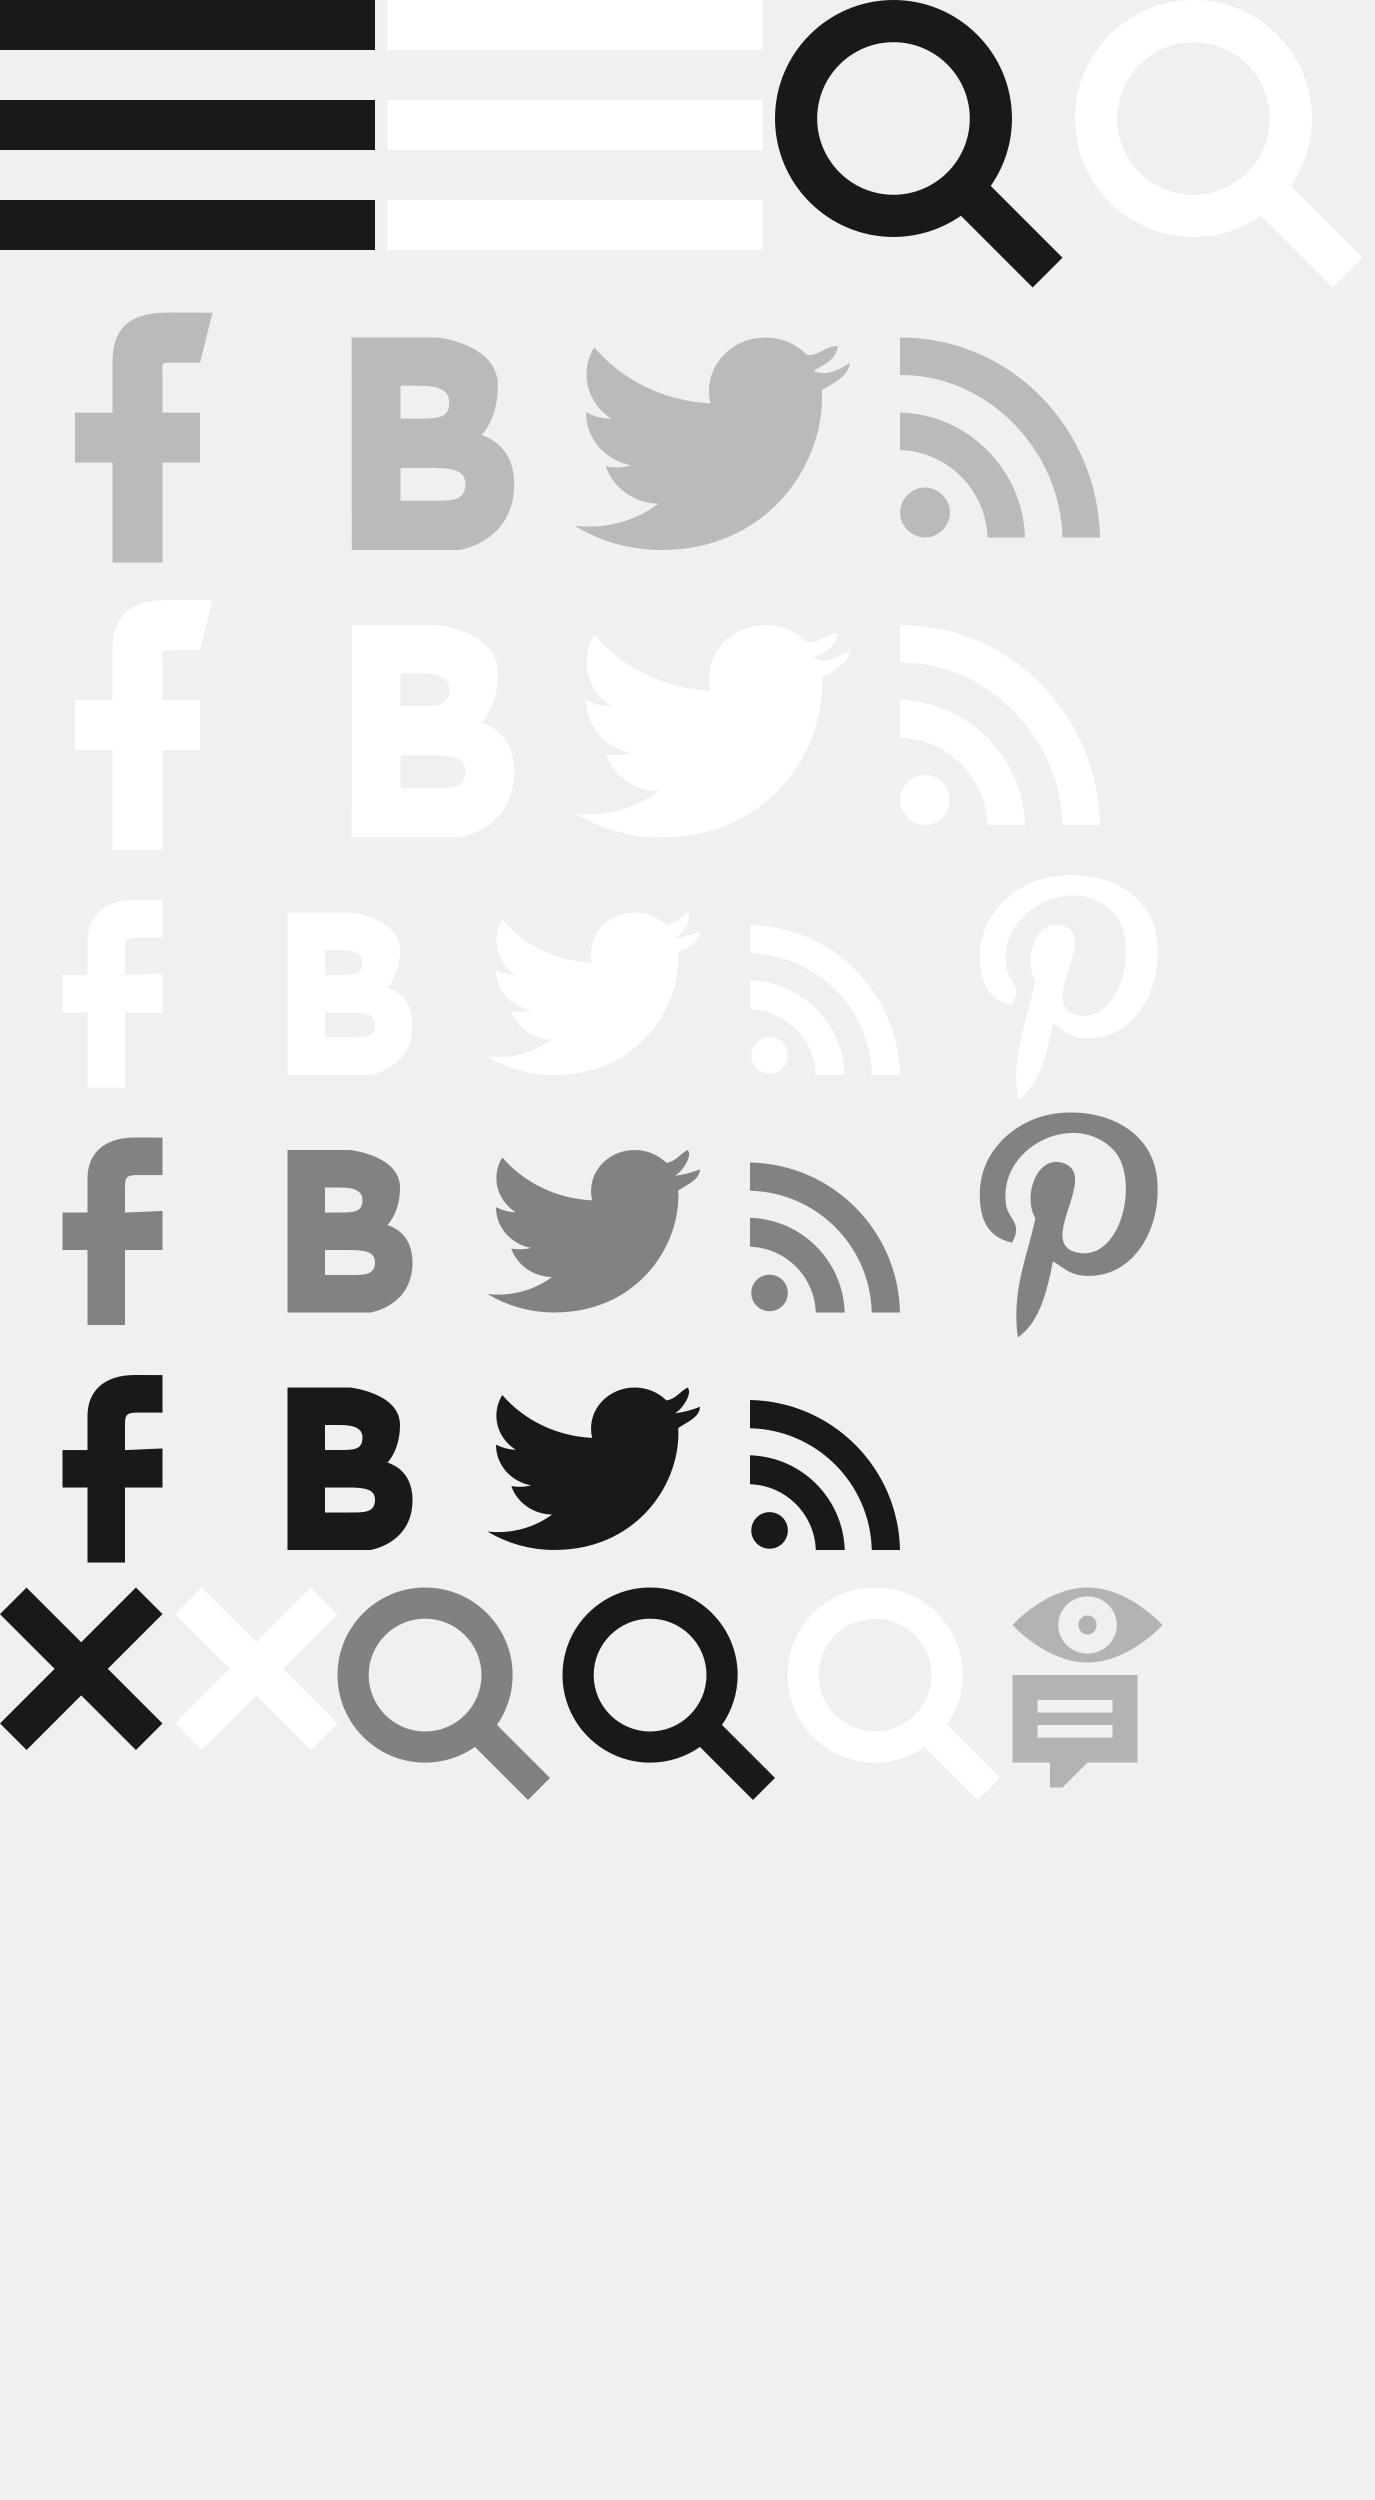
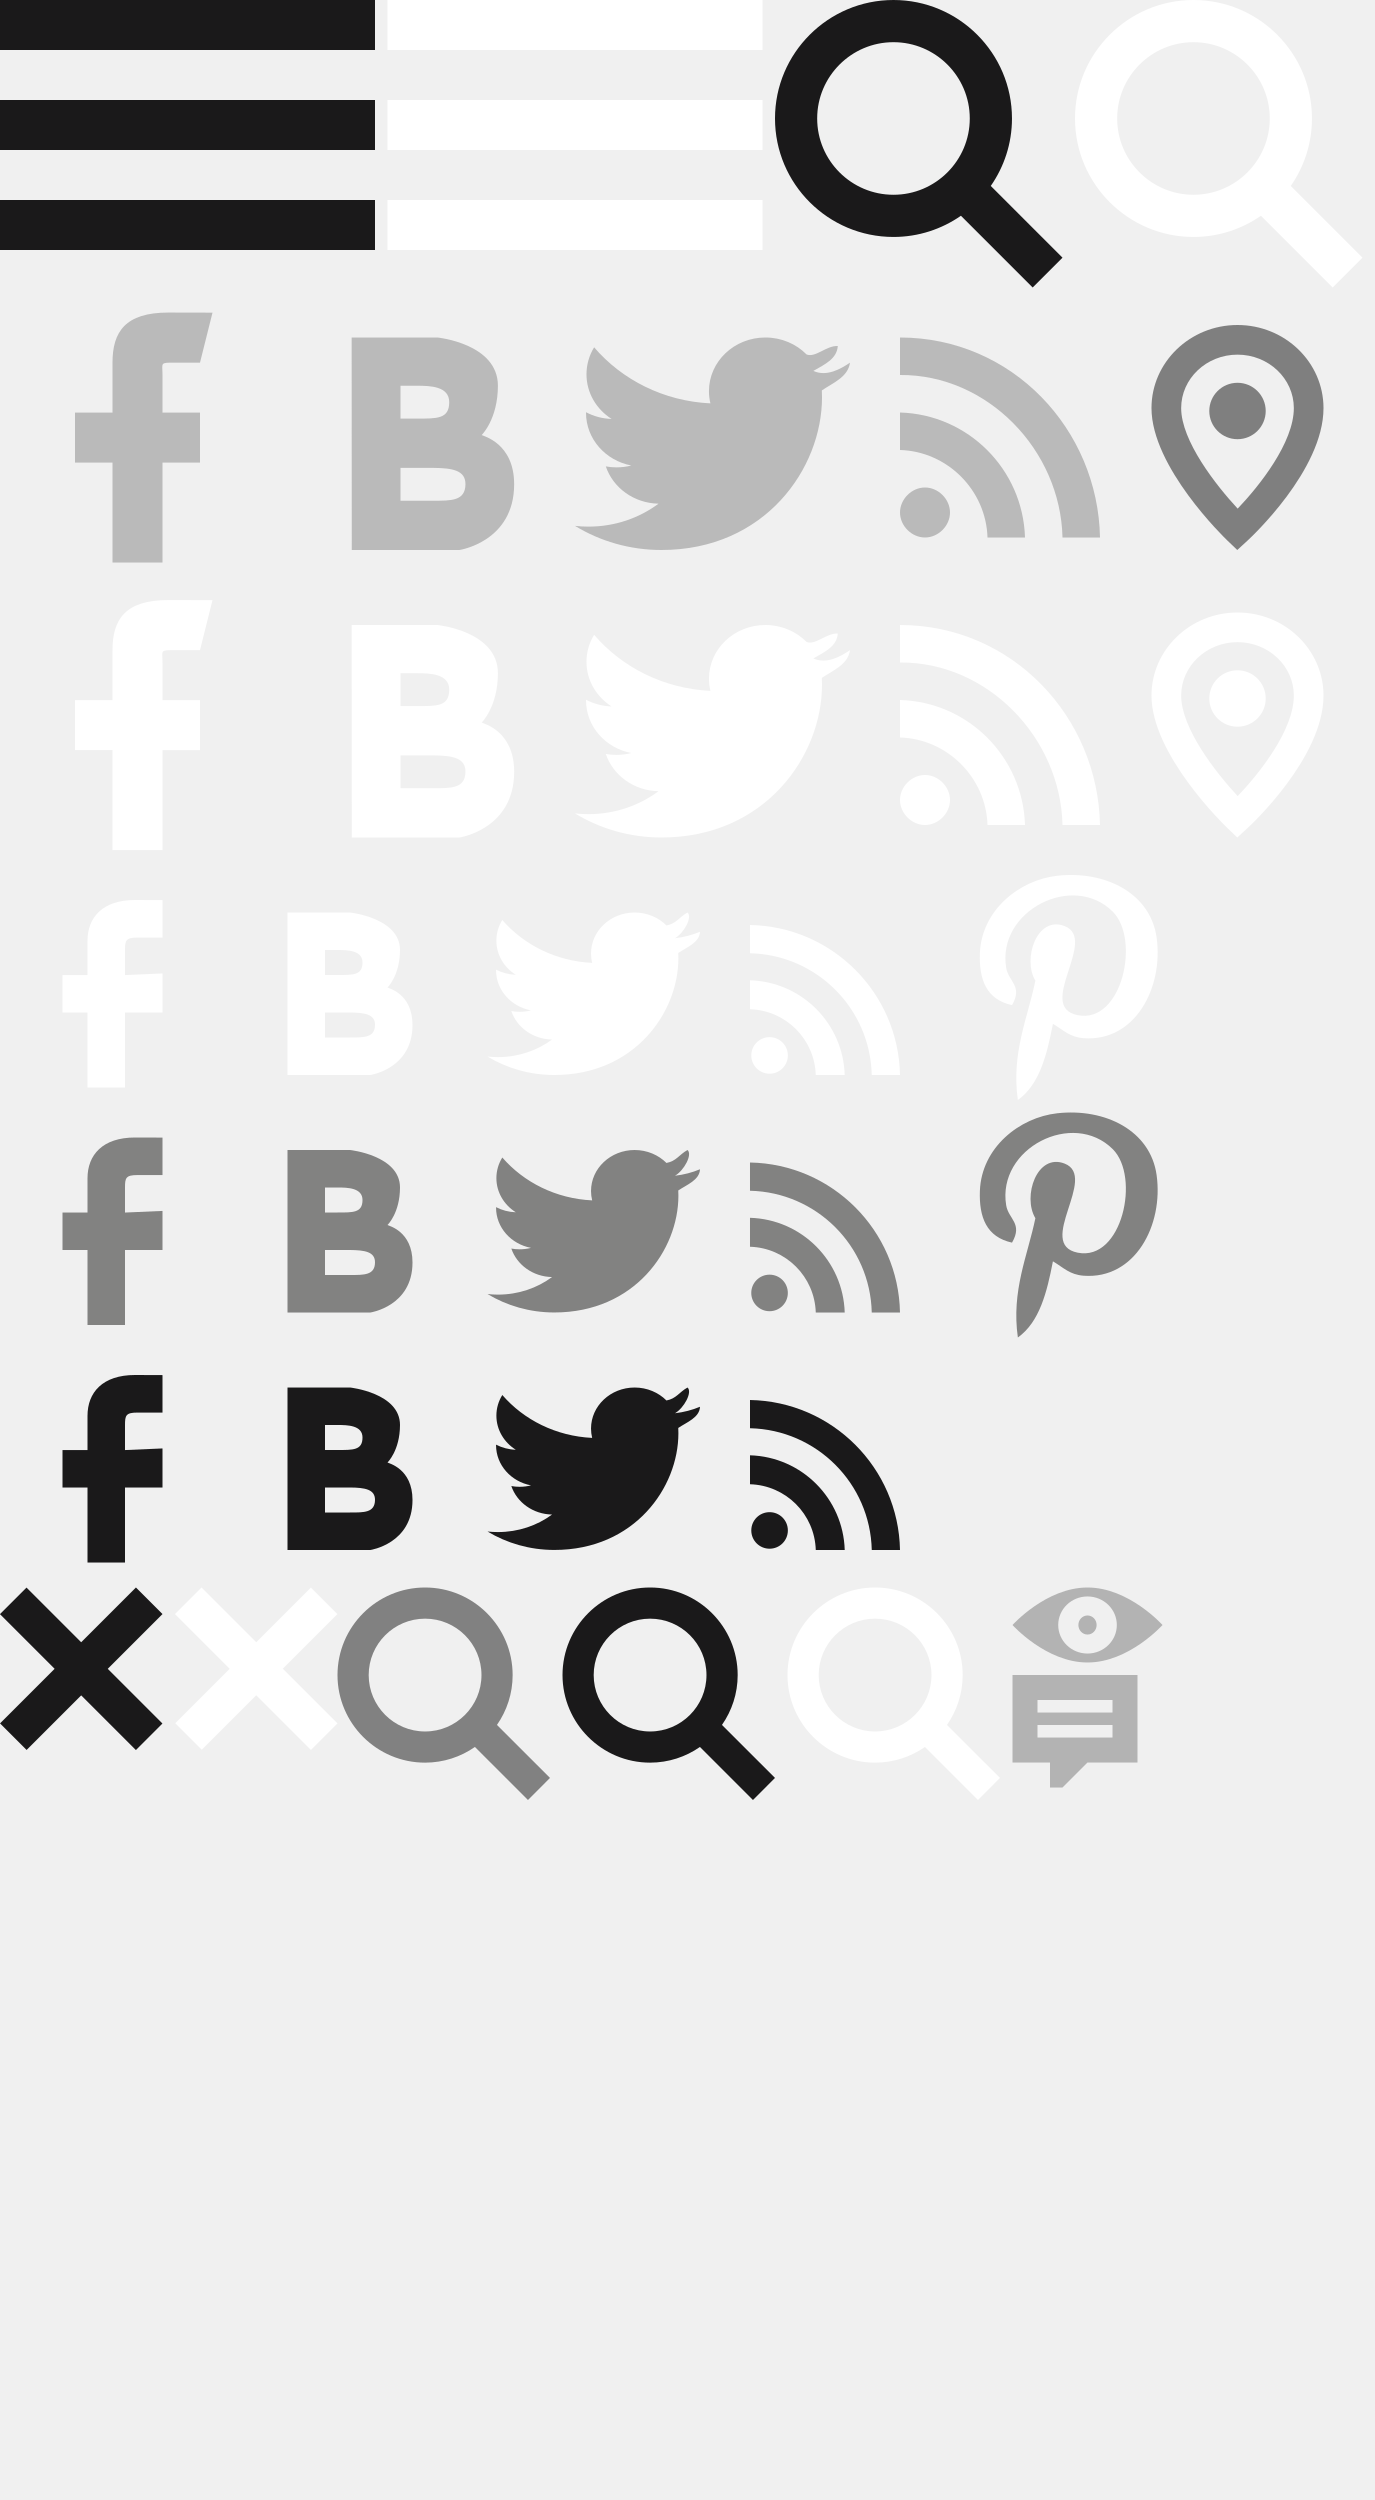
<svg xmlns="http://www.w3.org/2000/svg" version="1.1" id="Layer_1" x="0px" y="0px" width="110px" height="200px" viewBox="0 0 110 200" enable-background="new 0 0 110 200" xml:space="preserve">
  <rect display="none" fill="#ED1C24" width="118.08" height="160.001" />
  <rect x="19" y="70" display="none" fill="#00A651" width="19" height="19" />
  <rect x="57" y="70" display="none" fill="#00A651" width="19" height="19" />
  <rect y="89" display="none" fill="#00A651" width="19" height="19" />
  <rect x="19" y="108" display="none" fill="#00A651" width="19" height="19" />
  <rect x="38" y="89" display="none" fill="#00A651" width="19" height="19" />
  <rect x="57" y="108" display="none" fill="#00A651" width="19" height="19" />
  <rect x="76" y="89" display="none" fill="#00A651" width="19" height="19" />
-   <rect y="8" fill-rule="evenodd" clip-rule="evenodd" fill="#1A191A" width="30" height="4" />
-   <rect fill-rule="evenodd" clip-rule="evenodd" fill="#1A191A" width="30" height="4" />
-   <rect y="16" fill-rule="evenodd" clip-rule="evenodd" fill="#1A191A" width="30" height="4" />
-   <rect x="31" y="8" fill-rule="evenodd" clip-rule="evenodd" fill="#FFFFFF" width="30" height="4" />
-   <rect x="31" y="0" fill-rule="evenodd" clip-rule="evenodd" fill="#FFFFFF" width="30" height="4" />
-   <rect x="31" y="16" fill-rule="evenodd" clip-rule="evenodd" fill="#FFFFFF" width="30" height="4" />
-   <path fill="#1A191A" d="M85,20.615l-5.739-5.74c1.066-1.532,1.697-3.391,1.697-5.396c0-5.226-4.252-9.479-9.48-9.479  C66.252,0,62,4.253,62,9.479c0,5.225,4.252,9.478,9.478,9.478c2.005,0,3.862-0.631,5.397-1.696L82.613,23L85,20.615z M65.374,9.479  c0-3.366,2.738-6.104,6.104-6.104c3.366,0,6.104,2.738,6.104,6.104c0,3.365-2.738,6.103-6.104,6.103  C68.112,15.582,65.374,12.844,65.374,9.479" />
-   <path fill="#FFFFFF" d="M109,20.615l-5.739-5.74c1.066-1.533,1.696-3.392,1.696-5.397c0-5.225-4.252-9.478-9.479-9.478  S86,4.253,86,9.478c0,5.226,4.252,9.479,9.479,9.479c2.004,0,3.863-0.63,5.396-1.697l5.739,5.74L109,20.615z M89.374,9.478  c0-3.366,2.737-6.103,6.104-6.103c3.366,0,6.104,2.737,6.104,6.103c0,3.365-2.738,6.104-6.104,6.104  C92.111,15.582,89.374,12.843,89.374,9.478" />
+   <rect y="8" fill="#1A191A" width="30" height="4" />
+   <rect fill="#1A191A" width="30" height="4" />
+   <rect y="16" fill="#1A191A" width="30" height="4" />
+   <rect x="31" y="8" fill="#FFFFFF" width="30" height="4" />
+   <rect x="31" fill="#FFFFFF" width="30" height="4" />
+   <rect x="31" y="16" fill="#FFFFFF" width="30" height="4" />
+   <path fill="#1A191A" d="M85,20.615l-5.738-5.74c1.065-1.532,1.696-3.391,1.696-5.396C80.958,4.253,76.706,0,71.479,0  C66.252,0,62,4.253,62,9.479c0,5.225,4.252,9.478,9.479,9.478c2.004,0,3.861-0.631,5.396-1.696L82.613,23L85,20.615z M65.374,9.479  c0-3.366,2.737-6.104,6.104-6.104c3.365,0,6.104,2.738,6.104,6.104c0,3.365-2.738,6.103-6.104,6.103  C68.111,15.582,65.374,12.844,65.374,9.479" />
+   <path fill="#FFFFFF" d="M109,20.615l-5.738-5.74c1.065-1.533,1.695-3.392,1.695-5.397c0-5.225-4.252-9.478-9.479-9.478  C90.251,0,86,4.253,86,9.478c0,5.226,4.252,9.479,9.479,9.479c2.004,0,3.863-0.63,5.396-1.697l5.738,5.74L109,20.615z M89.374,9.478  c0-3.366,2.737-6.103,6.104-6.103c3.365,0,6.104,2.737,6.104,6.103c0,3.365-2.738,6.104-6.104,6.104  C92.111,15.582,89.374,12.843,89.374,9.478" />
  <path fill="#BABABA" d="M74,39c-1.072,0-2,0.938-2,2c0,1.061,0.928,2,2,2c1.07,0,2-0.939,2-2C76,39.938,75.07,39,74,39" />
  <path fill="#BABABA" d="M72,27v3c6.99-0.052,12.84,6,13,13h3C87.84,34.359,80.992,27.009,72,27" />
  <path fill="#BABABA" d="M72,33v3c3.803,0.112,6.887,3.23,7,7h3C81.836,37.569,77.475,33.161,72,33" />
-   <path fill="#BABABA" d="M38.535,34.802c0,0,1.293-1.257,1.298-3.943c0-3.38-4.841-3.859-4.841-3.859h-6.86l0.01,17h8.616  c0,0,4.374-0.657,4.374-5.256C41.133,35.435,38.643,34.89,38.535,34.802 M32.041,30.859h1.298c1.055,0,2.599,0.032,2.599,1.314  c0,1.351-0.986,1.315-2.599,1.315h-1.298V30.859z M34.638,40.058h-2.598V37.43h2.598c1.54,0.016,2.61,0.181,2.598,1.314  C37.221,40.085,36.093,40.058,34.638,40.058" />
-   <path fill="#BABABA" d="M68,29.013c-0.767,0.518-1.882,1.146-2.929,0.659c0.933-0.531,1.882-0.969,1.952-1.991  c-0.919-0.044-1.781,0.96-2.497,0.675C63.702,27.521,62.53,27,61.231,27c-2.492,0-4.514,1.922-4.514,4.292  c0,0.336,0.04,0.664,0.116,0.978c-3.75-0.179-7.076-1.888-9.302-4.485c-0.388,0.634-0.611,1.372-0.611,2.158  c0,1.489,0.797,2.803,2.008,3.572c-0.74-0.022-1.436-0.215-2.044-0.537c-0.001,0.018-0.001,0.036-0.001,0.054  c0,2.079,1.556,3.814,3.621,4.208c-0.378,0.099-0.777,0.15-1.189,0.15c-0.292,0-0.573-0.027-0.849-0.077  c0.574,1.705,2.242,2.946,4.217,2.981c-1.544,1.151-3.491,1.836-5.605,1.836c-0.364,0-0.724-0.02-1.078-0.06  C47.998,43.291,50.37,44,52.919,44c8.302,0,12.842-6.539,12.842-12.21c0-0.186-0.005-0.372-0.014-0.556  C66.629,30.629,67.838,30.177,68,29.013" />
-   <path fill="#BABABA" d="M9,45.004v-7.997H6v-3.998h3V29.01c0-2.455,1.015-4.006,4.458-4.006c1.394,0,3.542,0.008,3.542,0.008  l-1,3.999h-2c-1.242,0-1-0.009-1,1v2.999h3v3.998h-3v7.997H9z" />
-   <path fill="#FFFFFF" d="M74,62c-1.072,0-2,0.938-2,2c0,1.061,0.928,2,2,2c1.071,0,2-0.939,2-2C76,62.938,75.071,62,74,62" />
+   <path fill="#BABABA" d="M38.535,34.802c0,0,1.293-1.257,1.298-3.943c0-3.38-4.841-3.859-4.841-3.859h-6.86l0.01,17h8.616  c0,0,4.374-0.657,4.374-5.256C41.133,35.435,38.643,34.89,38.535,34.802 M32.041,30.859h1.298c1.055,0,2.599,0.032,2.599,1.314  c0,1.351-0.986,1.315-2.599,1.315h-1.298V30.859z M34.638,40.058H32.04V37.43h2.598c1.54,0.016,2.61,0.181,2.598,1.314  C37.221,40.085,36.093,40.058,34.638,40.058" />
+   <path fill="#BABABA" d="M68,29.013c-0.768,0.518-1.882,1.146-2.93,0.659c0.934-0.531,1.883-0.969,1.953-1.991  c-0.92-0.044-1.781,0.96-2.498,0.675C63.702,27.521,62.529,27,61.23,27c-2.492,0-4.514,1.922-4.514,4.292  c0,0.336,0.04,0.664,0.116,0.978c-3.75-0.179-7.076-1.888-9.302-4.485c-0.388,0.634-0.611,1.372-0.611,2.158  c0,1.489,0.797,2.803,2.008,3.572c-0.74-0.022-1.436-0.215-2.044-0.537c-0.001,0.018-0.001,0.036-0.001,0.054  c0,2.079,1.556,3.814,3.621,4.208c-0.378,0.099-0.777,0.15-1.189,0.15c-0.292,0-0.573-0.027-0.849-0.077  c0.574,1.705,2.242,2.946,4.217,2.981c-1.544,1.151-3.491,1.836-5.605,1.836c-0.364,0-0.724-0.02-1.078-0.06  c1.998,1.221,4.37,1.93,6.919,1.93c8.302,0,12.843-6.539,12.843-12.21c0-0.186-0.006-0.372-0.015-0.556  C66.629,30.629,67.838,30.177,68,29.013" />
+   <path fill="#BABABA" d="M9,45.004v-7.997H6v-3.998h3V29.01c0-2.455,1.015-4.006,4.458-4.006c1.394,0,3.542,0.008,3.542,0.008  l-1,3.999h-2c-1.242,0-1-0.009-1,1v2.999h3v3.998h-3v7.997L9,45.004L9,45.004z" />
+   <path fill="#FFFFFF" d="M74,62c-1.072,0-2,0.938-2,2c0,1.061,0.928,2,2,2c1.07,0,2-0.939,2-2C76,62.938,75.07,62,74,62" />
  <path fill="#FFFFFF" d="M72,50v3c6.99-0.052,12.839,6,13,13h3C87.839,57.36,80.993,50.009,72,50" />
-   <path fill="#FFFFFF" d="M72,56v3c3.802,0.112,6.886,3.23,7,7h3C81.836,60.57,77.475,56.161,72,56" />
+   <path fill="#FFFFFF" d="M72,56v3c3.803,0.112,6.887,3.23,7,7h3C81.836,60.57,77.475,56.161,72,56" />
  <path fill="#FFFFFF" d="M38.536,57.802c0,0,1.293-1.257,1.297-3.943c0-3.38-4.84-3.858-4.84-3.858h-6.86l0.01,17h8.616  c0,0,4.375-0.657,4.375-5.256C41.133,58.435,38.643,57.89,38.536,57.802 M32.04,53.858h1.298c1.055,0,2.599,0.032,2.599,1.314  c0,1.351-0.985,1.315-2.599,1.315H32.04V53.858z M34.638,63.058H32.04V60.43h2.598c1.541,0.017,2.611,0.181,2.598,1.314  C37.221,63.085,36.093,63.058,34.638,63.058" />
-   <path fill="#FFFFFF" d="M68,52.013c-0.765,0.517-1.882,1.145-2.929,0.66c0.932-0.532,1.883-0.971,1.953-1.991  c-0.919-0.046-1.781,0.959-2.497,0.674C63.702,50.522,62.531,50,61.232,50c-2.493,0-4.514,1.921-4.514,4.292  c0,0.336,0.04,0.664,0.116,0.978c-3.751-0.179-7.077-1.888-9.303-4.485c-0.389,0.634-0.611,1.372-0.611,2.158  c0,1.489,0.797,2.803,2.008,3.572c-0.74-0.021-1.436-0.215-2.044-0.537c0,0.019,0,0.036,0,0.055c0,2.079,1.555,3.814,3.62,4.208  c-0.378,0.098-0.777,0.152-1.189,0.152c-0.291,0-0.573-0.028-0.85-0.078c0.575,1.705,2.242,2.946,4.217,2.981  c-1.544,1.15-3.492,1.836-5.606,1.836c-0.364,0-0.724-0.021-1.076-0.059C47.997,66.291,50.371,67,52.918,67  c8.303,0,12.842-6.54,12.842-12.21c0-0.187-0.004-0.372-0.013-0.556C66.63,53.629,67.839,53.177,68,52.013" />
-   <path fill="#FFFFFF" d="M9,68.004v-7.997H6v-3.998h3V52.01c0-2.455,1.016-4.006,4.458-4.006c1.395,0,3.542,0.008,3.542,0.008  l-1,3.999h-2c-1.242,0-1-0.009-1,1v2.999h3v3.998h-3v7.997H9z" />
-   <path fill="#FFFFFF" d="M61.566,82.972c-0.809,0-1.463,0.654-1.463,1.463c0,0.807,0.654,1.462,1.463,1.462s1.463-0.655,1.463-1.462  C63.029,83.626,62.375,82.972,61.566,82.972" />
+   <path fill="#FFFFFF" d="M68,52.013c-0.766,0.517-1.882,1.145-2.93,0.66c0.933-0.532,1.884-0.971,1.953-1.991  c-0.918-0.046-1.78,0.959-2.496,0.674C63.702,50.522,62.531,50,61.232,50c-2.494,0-4.515,1.921-4.515,4.292  c0,0.336,0.04,0.664,0.116,0.978c-3.751-0.179-7.077-1.888-9.303-4.485c-0.389,0.634-0.611,1.372-0.611,2.158  c0,1.489,0.797,2.803,2.008,3.572c-0.74-0.021-1.436-0.215-2.044-0.537c0,0.019,0,0.036,0,0.055c0,2.079,1.555,3.814,3.62,4.208  c-0.378,0.098-0.777,0.152-1.189,0.152c-0.291,0-0.573-0.028-0.85-0.078c0.575,1.705,2.242,2.946,4.217,2.981  c-1.544,1.15-3.492,1.836-5.606,1.836c-0.364,0-0.724-0.021-1.076-0.059C47.997,66.291,50.371,67,52.918,67  c8.303,0,12.842-6.54,12.842-12.21c0-0.187-0.004-0.372-0.013-0.556C66.63,53.629,67.839,53.177,68,52.013" />
+   <path fill="#FFFFFF" d="M9,68.004v-7.997H6v-3.998h3V52.01c0-2.455,1.016-4.006,4.458-4.006c1.395,0,3.542,0.008,3.542,0.008  l-1,3.999h-2c-1.242,0-1-0.009-1,1v2.999h3v3.998h-3v7.997L9,68.004L9,68.004z" />
+   <path fill="#FFFFFF" d="M61.566,82.972c-0.81,0-1.463,0.654-1.463,1.463c0,0.807,0.653,1.462,1.463,1.462  c0.809,0,1.463-0.655,1.463-1.462C63.029,83.626,62.375,82.972,61.566,82.972" />
  <path fill="#FFFFFF" d="M60,74v2.26c5.324,0.121,9.619,4.414,9.74,9.74H72C71.877,79.426,66.572,74.121,60,74" />
  <path fill="#FFFFFF" d="M60,78.424v2.316c2.867,0.086,5.174,2.392,5.26,5.26h2.316C67.453,81.868,64.131,78.547,60,78.424" />
  <path fill="#FFFFFF" d="M31,79c0,0,0.996-0.956,1-3c0-2.571-4-3-4-3h-5v12.999h6.633c0,0,3.367-0.499,3.367-3.999  C33,79.482,31.083,79.067,31,79 M26,76h1c0.812,0,2,0.024,2,1c0,1.028-0.759,1-2,1h-1V76z M28,83h-2v-2h2  c1.187,0.013,2.011,0.139,2,1C29.988,83.021,29.12,83,28,83" />
-   <path fill="#FFFFFF" d="M56,74.541c-0.625,0.261-1.299,0.437-2.004,0.517C54.717,74.651,55.418,73.358,55,73  c-0.674,0.376-0.891,0.89-1.684,1.037c-0.637-0.637-1.543-1.036-2.547-1.036c-1.926,0-3.488,1.47-3.488,3.282  c0,0.257,0.031,0.507,0.09,0.748c-2.896-0.138-5.467-1.444-7.188-3.43c-0.301,0.485-0.473,1.049-0.473,1.649  c0,1.139,0.615,2.145,1.551,2.732c-0.57-0.018-1.109-0.165-1.578-0.41c0,0.013,0,0.026,0,0.041c0,1.59,1.201,2.916,2.797,3.217  c-0.293,0.075-0.602,0.115-0.918,0.115c-0.227,0-0.445-0.021-0.658-0.06c0.445,1.305,1.732,2.253,3.26,2.279  c-1.195,0.88-2.699,1.405-4.332,1.405c-0.281,0-0.559-0.017-0.832-0.046C40.543,85.457,42.377,86,44.346,86  c6.416,0,9.924-5,9.924-9.336c0-0.142-0.002-0.284-0.01-0.424C54.941,75.777,55.965,75.407,56,74.541" />
+   <path fill="#FFFFFF" d="M56,74.541c-0.625,0.261-1.299,0.437-2.004,0.517c0.721-0.407,1.422-1.7,1.004-2.058  c-0.674,0.376-0.891,0.89-1.684,1.037c-0.637-0.637-1.543-1.036-2.547-1.036c-1.926,0-3.488,1.47-3.488,3.282  c0,0.257,0.031,0.507,0.09,0.748c-2.896-0.138-5.467-1.444-7.188-3.43c-0.301,0.485-0.473,1.049-0.473,1.649  c0,1.139,0.615,2.145,1.551,2.732c-0.57-0.018-1.109-0.165-1.578-0.41c0,0.013,0,0.026,0,0.041c0,1.59,1.201,2.916,2.797,3.217  c-0.293,0.075-0.602,0.115-0.918,0.115c-0.227,0-0.445-0.021-0.658-0.06c0.445,1.305,1.732,2.253,3.26,2.279  c-1.195,0.88-2.699,1.405-4.332,1.405c-0.281,0-0.559-0.017-0.832-0.046C40.543,85.457,42.377,86,44.346,86  c6.416,0,9.924-5,9.924-9.336c0-0.142-0.002-0.284-0.01-0.424C54.941,75.777,55.965,75.407,56,74.541" />
  <path fill="#FFFFFF" d="M7,87v-5.997H5v-2.998h2v-2.738C7,73.398,8.203,72,10.802,72C11.854,72,13,72.008,13,72.008v2.999h-2  c-0.937,0-1,0.231-1,1v1.999l3-0.131v3.129h-3V87H7z" />
-   <path fill="#828281" d="M61.565,101.972c-0.808,0-1.463,0.654-1.463,1.463c0,0.807,0.655,1.462,1.463,1.462  c0.809,0,1.463-0.655,1.463-1.462C63.028,102.626,62.374,101.972,61.565,101.972" />
-   <path fill="#828281" d="M59.999,93v2.26c5.325,0.121,9.621,4.414,9.741,9.74h2.259C71.878,98.426,66.571,93.121,59.999,93" />
-   <path fill="#828281" d="M59.999,97.424v2.316c2.868,0.086,5.174,2.392,5.262,5.26h2.316C67.452,100.868,64.13,97.547,59.999,97.424" />
+   <path fill="#828281" d="M61.564,101.973c-0.808,0-1.463,0.653-1.463,1.463c0,0.807,0.655,1.461,1.463,1.461  c0.81,0,1.463-0.654,1.463-1.461C63.027,102.626,62.374,101.973,61.564,101.973" />
+   <path fill="#828281" d="M59.999,93v2.26c5.325,0.121,9.621,4.414,9.741,9.74h2.259C71.878,98.426,66.57,93.121,59.999,93" />
+   <path fill="#828281" d="M59.999,97.424v2.316c2.868,0.086,5.174,2.392,5.263,5.26h2.315C67.452,100.868,64.13,97.547,59.999,97.424" />
  <path fill="#828281" d="M31,98c0,0,0.996-0.955,1-3c0-2.571-4-3-4-3h-5v13h6.632c0,0,3.368-0.5,3.368-4  C33,98.482,31.083,98.068,31,98 M26,95h1c0.811,0,2,0.025,2,1c0,1.029-0.759,1-2,1h-1V95z M28,102h-2v-2h2  c1.186,0.014,2.01,0.139,2,1C29.988,102.021,29.12,102,28,102" />
-   <path fill="#828281" d="M56,93.541c-0.625,0.261-1.297,0.437-2.002,0.517C54.717,93.651,55.42,92.358,55,92  c-0.674,0.376-0.89,0.89-1.684,1.037c-0.636-0.637-1.543-1.036-2.546-1.036c-1.927,0-3.488,1.47-3.488,3.281  c0,0.258,0.031,0.508,0.091,0.749c-2.898-0.138-5.469-1.444-7.188-3.43c-0.302,0.484-0.474,1.049-0.474,1.649  c0,1.139,0.617,2.143,1.553,2.732c-0.572-0.018-1.11-0.165-1.58-0.41c0,0.013,0,0.026,0,0.041c0,1.59,1.201,2.916,2.798,3.217  c-0.293,0.075-0.601,0.115-0.919,0.115c-0.225,0-0.443-0.021-0.657-0.06c0.444,1.304,1.731,2.253,3.259,2.279  c-1.193,0.881-2.697,1.406-4.332,1.406c-0.281,0-0.559-0.018-0.832-0.047c1.545,0.932,3.377,1.475,5.346,1.475  c6.416,0,9.925-5,9.925-9.336c0-0.142-0.003-0.284-0.011-0.424C54.941,94.777,55.967,94.407,56,93.541" />
+   <path fill="#828281" d="M56,93.541c-0.625,0.261-1.297,0.437-2.002,0.517C54.717,93.651,55.42,92.358,55,92  c-0.674,0.376-0.89,0.89-1.684,1.037c-0.636-0.637-1.543-1.036-2.546-1.036c-1.927,0-3.488,1.47-3.488,3.281  c0,0.258,0.031,0.508,0.091,0.749c-2.898-0.138-5.469-1.444-7.188-3.43c-0.302,0.484-0.474,1.049-0.474,1.649  c0,1.139,0.617,2.143,1.553,2.732c-0.572-0.018-1.11-0.165-1.58-0.41c0,0.013,0,0.026,0,0.041c0,1.59,1.201,2.916,2.798,3.217  c-0.293,0.075-0.601,0.115-0.919,0.115c-0.225,0-0.443-0.021-0.657-0.06c0.444,1.305,1.731,2.254,3.259,2.279  c-1.193,0.881-2.697,1.406-4.332,1.406c-0.281,0-0.559-0.019-0.832-0.047c1.545,0.932,3.377,1.475,5.346,1.475  c6.416,0,9.925-5,9.925-9.336c0-0.142-0.003-0.284-0.011-0.424C54.941,94.777,55.967,94.407,56,93.541" />
  <path fill="#828281" d="M7,106v-5.998H5v-2.998h2v-2.738C7,92.398,8.203,91,10.801,91C11.853,91,13,91.007,13,91.007v2.998h-2  c-0.937,0-1,0.231-1,1v1.999l3-0.131v3.128h-3V106H7z" />
-   <path fill="#1A191A" d="M61.566,120.972c-0.808,0-1.463,0.653-1.463,1.463c0,0.807,0.655,1.462,1.463,1.462  c0.809,0,1.463-0.655,1.463-1.462C63.029,121.625,62.375,120.972,61.566,120.972" />
+   <path fill="#1A191A" d="M61.566,120.973c-0.809,0-1.463,0.652-1.463,1.463c0,0.807,0.654,1.461,1.463,1.461s1.463-0.654,1.463-1.461  C63.029,121.625,62.375,120.973,61.566,120.973" />
  <path fill="#1A191A" d="M60,112v2.259c5.325,0.121,9.621,4.414,9.741,9.741H72C71.879,117.425,66.572,112.121,60,112" />
  <path fill="#1A191A" d="M60,116.424v2.316c2.868,0.085,5.174,2.391,5.262,5.26h2.316C67.453,119.868,64.131,116.547,60,116.424" />
-   <path fill="#1A191A" d="M31,117c0,0,0.996-0.956,1-3c0-2.572-4-3-4-3h-5v12.999h6.632c0,0,3.368-0.499,3.368-3.999  C33,117.482,31.083,117.067,31,117 M26,114h1c0.811,0,2,0.024,2,1c0,1.028-0.759,1-2,1h-1V114z M28,121h-2v-2h2  c1.186,0.012,2.01,0.138,2,1C29.988,121.021,29.12,121,28,121" />
-   <path fill="#1A191A" d="M56,112.541c-0.625,0.261-1.297,0.437-2.002,0.517c0.719-0.407,1.422-1.7,1.002-2.057  c-0.674,0.376-0.89,0.89-1.684,1.037c-0.636-0.638-1.543-1.036-2.546-1.036c-1.927,0-3.488,1.47-3.488,3.282  c0,0.257,0.031,0.507,0.091,0.748c-2.898-0.138-5.469-1.444-7.188-3.43c-0.302,0.485-0.474,1.048-0.474,1.649  c0,1.139,0.617,2.144,1.553,2.731c-0.572-0.017-1.11-0.165-1.58-0.409c0,0.013,0,0.026,0,0.041c0,1.59,1.201,2.916,2.798,3.217  c-0.293,0.075-0.601,0.114-0.919,0.114c-0.225,0-0.443-0.02-0.657-0.059c0.444,1.304,1.731,2.253,3.259,2.279  c-1.193,0.88-2.697,1.404-4.332,1.404c-0.281,0-0.559-0.016-0.832-0.046c1.545,0.932,3.377,1.475,5.346,1.475  c6.416,0,9.925-5,9.925-9.336c0-0.143-0.003-0.284-0.011-0.424C54.941,113.776,55.967,113.407,56,112.541" />
-   <path fill="#1A191A" d="M7,125v-5.997H5v-2.998h2v-2.737C7,111.399,8.203,110,10.801,110c1.052,0,2.199,0.008,2.199,0.008v2.998h-2  c-0.937,0-1,0.232-1,1v1.999l3-0.13v3.128h-3V125H7z" />
-   <rect x="4.997" y="125.811" transform="matrix(-0.7069 0.7073 -0.7073 -0.7069 105.5156 223.2798)" fill-rule="evenodd" clip-rule="evenodd" fill="#1A191A" width="3.006" height="15.379" />
-   <rect x="-1.189" y="131.997" transform="matrix(-0.7071 0.7071 -0.7071 -0.7071 105.4949 223.3026)" fill-rule="evenodd" clip-rule="evenodd" fill="#1A191A" width="15.378" height="3.007" />
-   <rect x="18.997" y="125.811" transform="matrix(-0.7069 0.7073 -0.7073 -0.7069 129.4128 213.378)" fill-rule="evenodd" clip-rule="evenodd" fill="#FFFFFF" width="3.006" height="15.379" />
-   <rect x="12.829" y="132" transform="matrix(-0.7071 0.7071 -0.7071 -0.7071 129.398 213.3982)" fill-rule="evenodd" clip-rule="evenodd" fill="#FFFFFF" width="15.343" height="3" />
-   <path fill="#818181" d="M44,142.235l-4.243-4.241c0.789-1.132,1.254-2.507,1.254-3.989c0-3.862-3.143-7.005-7.005-7.005  c-3.863,0-7.006,3.143-7.006,7.005s3.143,7.007,7.006,7.007c1.481,0,2.855-0.466,3.988-1.255L42.237,144L44,142.235z   M29.495,134.005c0-2.487,2.023-4.512,4.512-4.512c2.488,0,4.511,2.024,4.511,4.512c0,2.488-2.023,4.513-4.511,4.513  C31.518,138.518,29.495,136.493,29.495,134.005" />
-   <path fill="#1A191A" d="M62,142.235l-4.242-4.241c0.789-1.132,1.255-2.507,1.255-3.989c0-3.862-3.143-7.005-7.006-7.005  c-3.863,0-7.006,3.143-7.006,7.005s3.143,7.007,7.006,7.007c1.481,0,2.855-0.466,3.989-1.255L60.237,144L62,142.235z   M47.495,134.005c0-2.487,2.023-4.512,4.512-4.512c2.488,0,4.511,2.024,4.511,4.512c0,2.488-2.023,4.513-4.511,4.513  C49.518,138.518,47.495,136.493,47.495,134.005" />
+   <path fill="#1A191A" d="M31,117c0,0,0.996-0.956,1-3c0-2.572-4-3-4-3h-5v12.999h6.632c0,0,3.368-0.499,3.368-3.999  C33,117.482,31.083,117.066,31,117 M26,114h1c0.811,0,2,0.023,2,1c0,1.027-0.759,1-2,1h-1V114z M28,121h-2v-2h2  c1.186,0.012,2.01,0.139,2,1C29.988,121.021,29.12,121,28,121" />
+   <path fill="#1A191A" d="M56,112.541c-0.625,0.261-1.297,0.438-2.002,0.518c0.719-0.408,1.422-1.701,1.002-2.058  c-0.674,0.376-0.89,0.89-1.684,1.037c-0.636-0.638-1.543-1.036-2.546-1.036c-1.927,0-3.488,1.471-3.488,3.282  c0,0.257,0.031,0.507,0.091,0.748c-2.898-0.138-5.469-1.444-7.188-3.431c-0.302,0.485-0.474,1.049-0.474,1.649  c0,1.14,0.617,2.144,1.553,2.731c-0.572-0.018-1.11-0.166-1.58-0.409c0,0.013,0,0.026,0,0.041c0,1.59,1.201,2.916,2.798,3.217  c-0.293,0.075-0.601,0.114-0.919,0.114c-0.225,0-0.443-0.021-0.657-0.06c0.444,1.304,1.731,2.253,3.259,2.279  c-1.193,0.88-2.697,1.403-4.332,1.403c-0.281,0-0.559-0.016-0.832-0.045c1.545,0.932,3.377,1.475,5.346,1.475  c6.416,0,9.925-5,9.925-9.336c0-0.143-0.003-0.284-0.011-0.424C54.941,113.775,55.967,113.407,56,112.541" />
+   <path fill="#1A191A" d="M7,125v-5.997H5v-2.998h2v-2.737C7,111.398,8.203,110,10.801,110c1.052,0,2.199,0.008,2.199,0.008v2.998h-2  c-0.937,0-1,0.232-1,1v1.999l3-0.13v3.128h-3V125H7z" />
+   <rect x="4.993" y="125.817" transform="matrix(0.7071 -0.7071 0.7071 0.7071 -92.5003 43.6962)" fill="#1A191A" width="3.005" height="15.379" />
+   <rect x="-1.188" y="131.998" transform="matrix(0.7071 -0.7071 0.7071 0.7071 -92.4935 43.6958)" fill="#1A191A" width="15.377" height="3.006" />
+   <rect x="18.993" y="125.816" transform="matrix(0.7069 -0.7073 0.7073 0.7069 -88.418 53.6211)" fill="#FFFFFF" width="3.006" height="15.379" />
+   <rect x="12.833" y="131.997" transform="matrix(0.7071 -0.7071 0.7071 0.7071 -88.389 53.5964)" fill="#FFFFFF" width="15.343" height="3" />
+   <path fill="#818181" d="M44,142.234l-4.243-4.24c0.789-1.133,1.254-2.508,1.254-3.989c0-3.862-3.143-7.005-7.005-7.005  c-3.863,0-7.006,3.143-7.006,7.005s3.143,7.007,7.006,7.007c1.481,0,2.855-0.466,3.988-1.255L42.237,144L44,142.234z   M29.495,134.005c0-2.487,2.023-4.512,4.512-4.512c2.488,0,4.511,2.024,4.511,4.512c0,2.488-2.023,4.513-4.511,4.513  C31.518,138.518,29.495,136.493,29.495,134.005" />
+   <path fill="#1A191A" d="M62,142.234l-4.242-4.24c0.789-1.133,1.256-2.508,1.256-3.989c0-3.862-3.144-7.005-7.007-7.005  c-3.863,0-7.006,3.143-7.006,7.005s3.143,7.007,7.006,7.007c1.481,0,2.855-0.466,3.989-1.255l4.24,4.243L62,142.234z   M47.495,134.005c0-2.487,2.023-4.512,4.512-4.512c2.488,0,4.511,2.024,4.511,4.512c0,2.488-2.022,4.513-4.511,4.513  C49.518,138.518,47.495,136.493,47.495,134.005" />
  <path fill="#B3B3B3" d="M81,134v7h3v2h1l2-2h4v-7H81z M89,139h-6v-1h6V139z M89,137h-6v-1h6V137z" />
-   <path fill="#B3B3B3" d="M87,127c-3.313,0-6,3.001-6,3.001S83.687,133,87,133s6-2.999,6-2.999S90.313,127,87,127 M87,132.284  c-1.294,0-2.343-1.022-2.343-2.283c0-1.263,1.049-2.284,2.343-2.284c1.295,0,2.345,1.021,2.345,2.284  C89.345,131.262,88.295,132.284,87,132.284" />
-   <path fill="#B3B3B3" d="M87.731,130c0,0.421-0.327,0.763-0.731,0.763c-0.402,0-0.729-0.342-0.729-0.763s0.327-0.762,0.729-0.762  C87.404,129.238,87.731,129.579,87.731,130" />
+   <path fill="#B3B3B3" d="M87,127c-3.312,0-6,3.001-6,3.001S83.688,133,87,133s6-2.999,6-2.999S90.312,127,87,127 M87,132.284  c-1.294,0-2.343-1.022-2.343-2.283c0-1.263,1.049-2.284,2.343-2.284c1.295,0,2.346,1.021,2.346,2.284  C89.346,131.262,88.295,132.284,87,132.284" />
+   <path fill="#B3B3B3" d="M87.73,130c0,0.421-0.326,0.764-0.73,0.764c-0.402,0-0.729-0.343-0.729-0.764s0.326-0.762,0.729-0.762  C87.404,129.238,87.73,129.579,87.73,130" />
  <g>
-     <path fill="#828281" d="M84.234,100.905c-0.48,2.478-1.068,4.854-2.804,6.095c-0.537-3.745,0.788-6.559,1.401-9.545   c-1.048-1.736,0.125-5.23,2.337-4.369c2.722,1.059-2.355,6.457,1.052,7.129c3.559,0.703,5.012-6.075,2.806-8.279   c-3.188-3.184-9.28-0.072-8.532,4.485c0.182,1.114,1.354,1.452,0.468,2.99c-2.041-0.446-2.648-2.029-2.571-4.14   c0.126-3.456,3.157-5.875,6.194-6.21c3.843-0.423,7.449,1.388,7.945,4.945c0.562,4.015-1.733,8.361-5.842,8.05   C85.574,101.97,85.107,101.428,84.234,100.905z" />
+     <path fill="#828281" d="M84.234,100.905c-0.48,2.478-1.068,4.854-2.805,6.095c-0.537-3.745,0.788-6.559,1.401-9.545   c-1.048-1.736,0.125-5.23,2.337-4.369c2.723,1.059-2.355,6.457,1.053,7.129c3.559,0.703,5.012-6.075,2.805-8.279   c-3.188-3.184-9.279-0.072-8.531,4.485c0.182,1.114,1.354,1.452,0.468,2.99c-2.041-0.446-2.647-2.029-2.571-4.14   c0.127-3.456,3.157-5.875,6.194-6.21c3.843-0.423,7.449,1.388,7.944,4.945c0.562,4.015-1.732,8.361-5.842,8.051   C85.574,101.97,85.107,101.428,84.234,100.905z" />
  </g>
  <g>
-     <path fill="#FFFFFF" d="M84.234,81.905c-0.48,2.478-1.068,4.854-2.804,6.095c-0.537-3.745,0.788-6.559,1.401-9.545   c-1.048-1.736,0.125-5.23,2.337-4.369c2.722,1.059-2.355,6.456,1.052,7.129c3.559,0.703,5.012-6.074,2.806-8.279   c-3.188-3.184-9.28-0.072-8.532,4.485c0.182,1.114,1.354,1.452,0.468,2.989c-2.041-0.445-2.648-2.028-2.571-4.139   c0.126-3.457,3.157-5.876,6.194-6.211c3.843-0.423,7.449,1.389,7.945,4.945c0.562,4.015-1.733,8.361-5.842,8.05   C85.574,82.97,85.107,82.428,84.234,81.905z" />
+     <path fill="#FFFFFF" d="M84.234,81.905c-0.48,2.478-1.068,4.854-2.805,6.095c-0.537-3.745,0.788-6.559,1.401-9.545   c-1.048-1.736,0.125-5.23,2.337-4.369c2.723,1.059-2.355,6.456,1.053,7.129c3.559,0.703,5.012-6.074,2.805-8.279   c-3.188-3.184-9.279-0.072-8.531,4.485c0.182,1.114,1.354,1.452,0.468,2.989c-2.041-0.445-2.647-2.028-2.571-4.139   c0.127-3.457,3.157-5.876,6.194-6.211c3.843-0.423,7.449,1.389,7.944,4.945c0.562,4.015-1.732,8.361-5.842,8.05   C85.574,82.97,85.107,82.428,84.234,81.905z" />
  </g>
-   <path fill="#FFFFFF" d="M80,142.235l-4.242-4.241c0.789-1.132,1.255-2.507,1.255-3.989c0-3.862-3.144-7.005-7.006-7.005  c-3.863,0-7.007,3.143-7.007,7.005s3.144,7.007,7.007,7.007c1.481,0,2.854-0.466,3.989-1.255L78.237,144L80,142.235z   M65.495,134.005c0-2.487,2.022-4.512,4.512-4.512c2.487,0,4.511,2.024,4.511,4.512c0,2.488-2.023,4.513-4.511,4.513  C67.518,138.518,65.495,136.493,65.495,134.005" />
+   <path fill="#FFFFFF" d="M80,142.234l-4.242-4.24c0.789-1.133,1.256-2.508,1.256-3.989c0-3.862-3.145-7.005-7.007-7.005  S63,130.143,63,134.005s3.145,7.007,7.007,7.007c1.481,0,2.854-0.466,3.989-1.255l4.24,4.243L80,142.234z M65.495,134.005  c0-2.487,2.022-4.512,4.512-4.512c2.487,0,4.511,2.024,4.511,4.512c0,2.488-2.022,4.513-4.511,4.513  C67.518,138.518,65.495,136.493,65.495,134.005" />
+   <path fill="#7F7F7F" d="M98.982,44l-0.805-0.771c-0.247-0.238-6.058-5.869-6.058-10.582C92.12,28.981,95.206,26,99,26  s6.88,2.981,6.88,6.647c0,4.966-5.83,10.372-6.078,10.6L98.982,44z M99,28.372c-2.485,0-4.507,1.918-4.507,4.275  c0,2.618,2.778,6.165,4.521,8.044c1.738-1.819,4.493-5.285,4.493-8.044C103.508,30.29,101.486,28.372,99,28.372" />
+   <path fill-rule="evenodd" clip-rule="evenodd" fill="#7F7F7F" d="M99,30.623c1.246,0,2.257,1.01,2.257,2.257  c0,1.246-1.011,2.256-2.257,2.256s-2.257-1.01-2.257-2.256C96.743,31.633,97.754,30.623,99,30.623" />
+   <path fill="#FFFFFF" d="M98.982,67l-0.805-0.771c-0.247-0.238-6.058-5.869-6.058-10.582C92.12,51.981,95.206,49,99,49  s6.88,2.981,6.88,6.647c0,4.966-5.83,10.372-6.078,10.6L98.982,67z M99,51.372c-2.485,0-4.507,1.918-4.507,4.275  c0,2.618,2.778,6.165,4.521,8.044c1.738-1.819,4.493-5.285,4.493-8.044C103.508,53.29,101.486,51.372,99,51.372" />
+   <path fill-rule="evenodd" clip-rule="evenodd" fill="#FFFFFF" d="M99,53.623c1.246,0,2.257,1.01,2.257,2.257  c0,1.246-1.011,2.256-2.257,2.256s-2.257-1.01-2.257-2.256C96.743,54.633,97.754,53.623,99,53.623" />
</svg>
